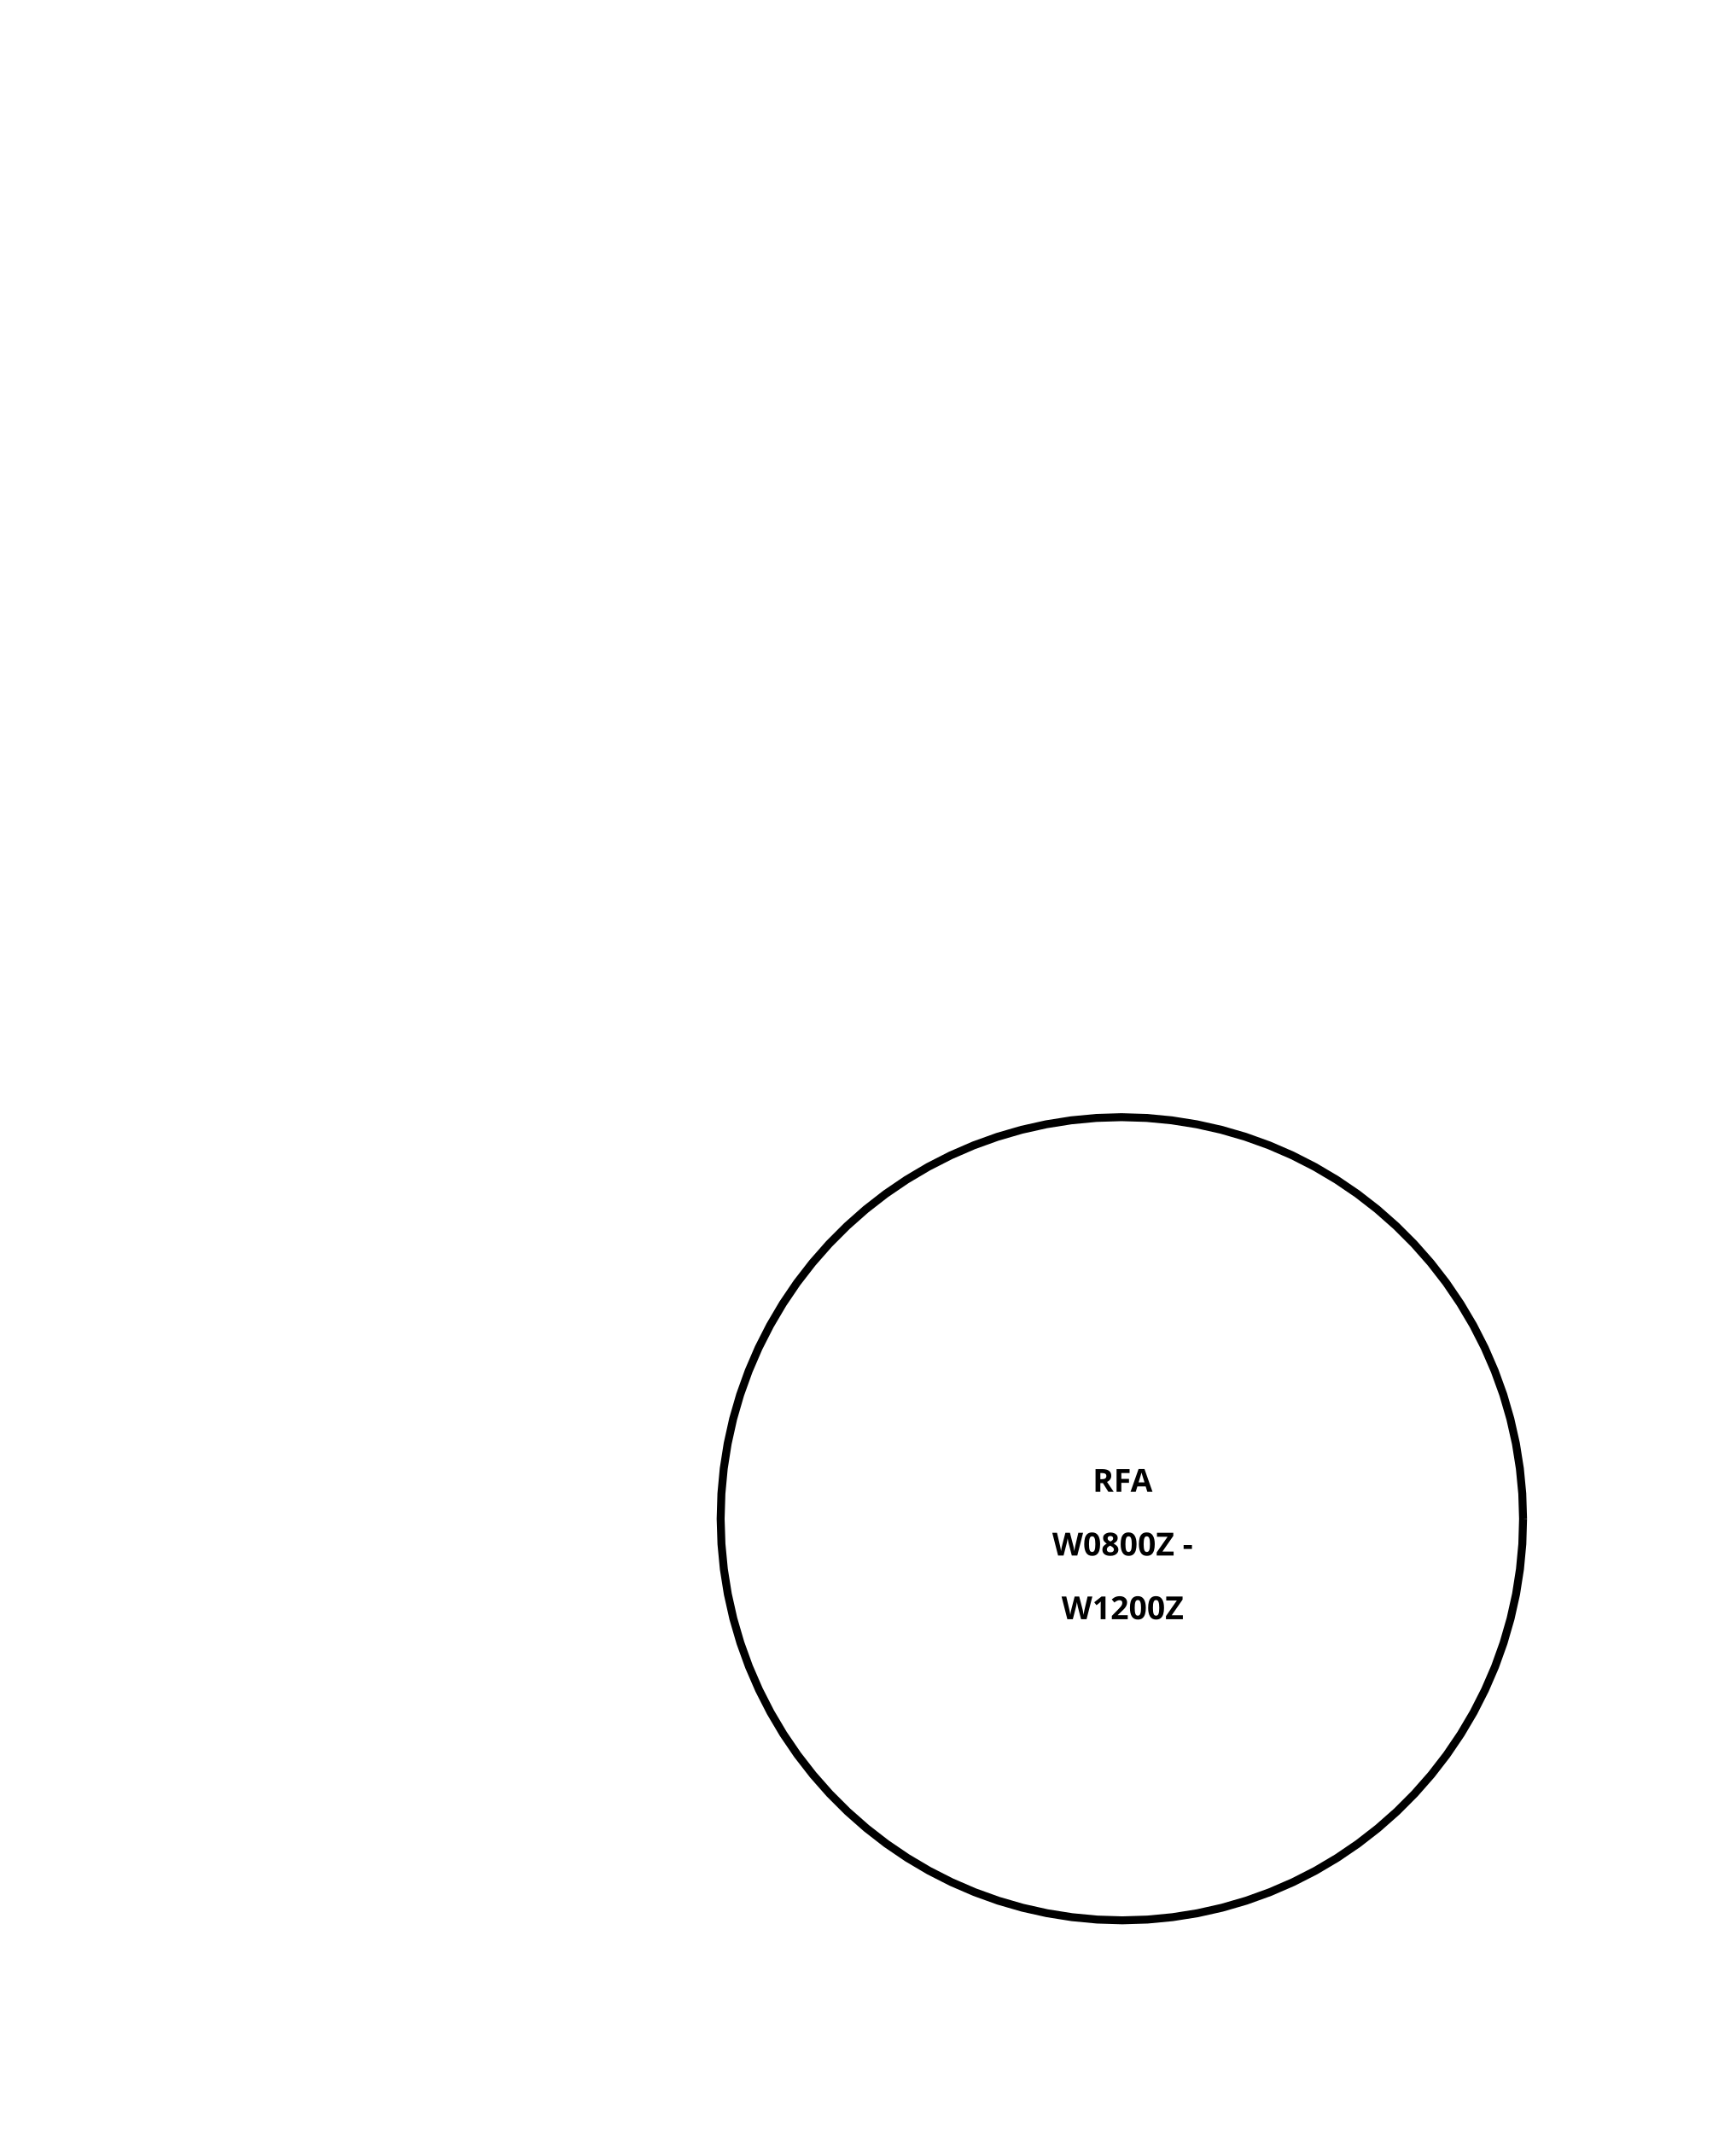
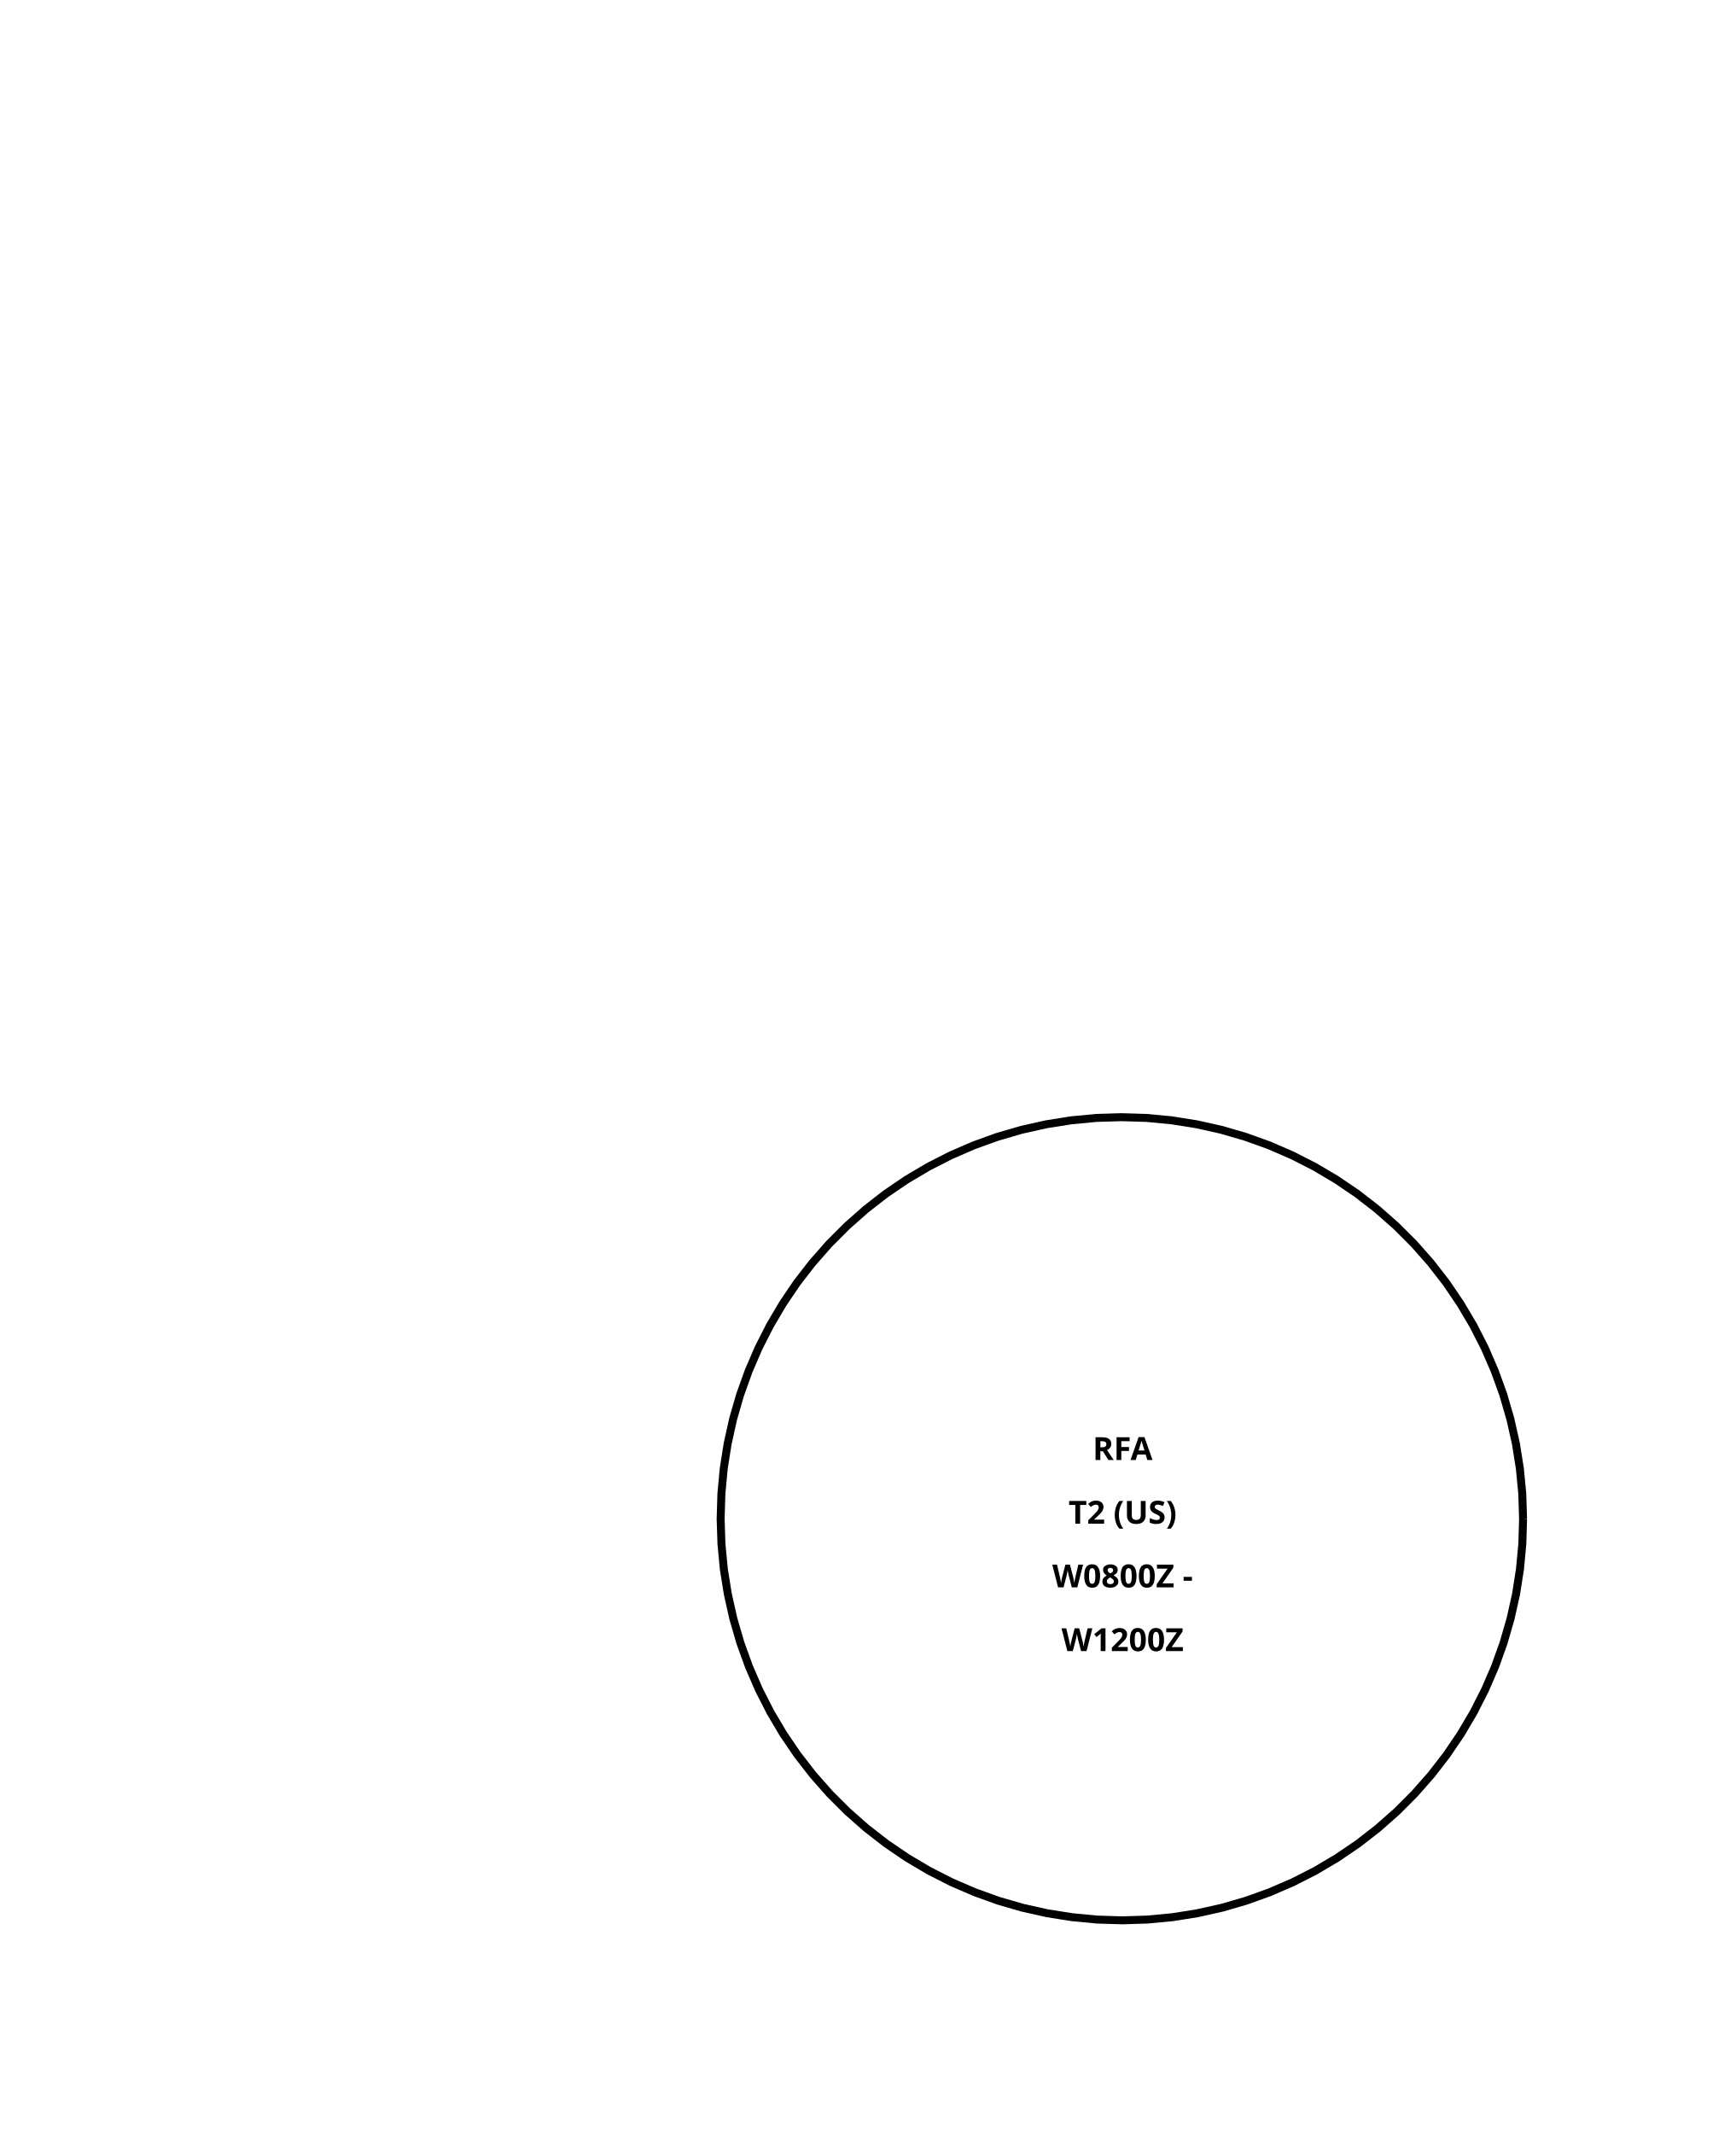
<svg xmlns="http://www.w3.org/2000/svg" width="654" height="804" viewBox="0 0 654 804">
  <polyline points="573.9,572.23 573.62,581.73 572.73,591.19 571.26,600.58 569.19,609.85 566.55,618.98 563.35,627.92 559.58,636.64 555.28,645.11 550.45,653.29 545.12,661.15 539.31,668.66 533.04,675.79 526.33,682.51 519.21,688.79 511.71,694.62 503.86,699.96 495.69,704.8 487.23,709.11 478.52,712.88 469.59,716.1 460.47,718.75 451.21,720.82 441.83,722.31 432.37,723.21 422.88,723.5 413.39,723.21 403.93,722.31 394.55,720.82 385.28,718.75 376.15,716.1 367.22,712.88 358.5,709.11 350.03,704.8 341.85,699.96 333.99,694.62 326.48,688.79 319.35,682.51 312.62,675.79 306.34,668.66 300.51,661.15 295.16,653.29 290.32,645.11 286,636.64 282.22,627.92 278.99,618.98 276.33,609.85 274.25,600.58 272.75,591.19 271.85,581.73 271.54,572.23 271.83,562.73 272.71,553.26 274.19,543.88 276.25,534.6 278.89,525.47 282.1,516.53 285.86,507.8 290.17,499.33 294.99,491.15 300.32,483.28 306.14,475.77 312.41,468.64 319.12,461.92 326.23,455.63 333.73,449.8 341.58,444.46 349.75,439.62 358.21,435.3 366.92,431.52 375.86,428.3 384.97,425.65 394.24,423.58 403.62,422.09 413.07,421.19 422.56,420.9 432.06,421.19 441.51,422.09 450.9,423.58 460.17,425.65 469.29,428.3 478.23,431.52 486.95,435.3 495.42,439.62 503.6,444.46 511.46,449.8 518.97,455.63 526.1,461.92 532.82,468.64 539.11,475.77 544.94,483.28 550.28,491.15 555.13,499.33 559.45,507.8 563.23,516.53 566.46,525.47 569.11,534.6 571.2,543.88 572.69,553.26 573.6,562.73 573.9,572.23 573.9,572.23" fill="none" stroke="#000000ff" stroke-width="3" stroke-linejoin="miter" stroke-linecap="butt" />
-   <text transform="translate(423 561) rotate(0)" x="0" y="-3.6" text-anchor="middle" dominant-baseline="central" font-family="PT Sans" font-size="12" font-weight="bold">RFA</text>
-   <text transform="translate(423 585) rotate(0)" x="0" y="-3.6" text-anchor="middle" dominant-baseline="central" font-family="PT Sans" font-size="12" font-weight="bold">W0800Z - </text>
-   <text transform="translate(423 609) rotate(0)" x="0" y="-3.6" text-anchor="middle" dominant-baseline="central" font-family="PT Sans" font-size="12" font-weight="bold">W1200Z</text>
+   <text transform="translate(423 549) rotate(0)" x="0" y="-3.6" text-anchor="middle" dominant-baseline="central" font-family="PT Sans" font-size="12" font-weight="bold">RFA</text>
+   <text transform="translate(423 573) rotate(0)" x="0" y="-3.6" text-anchor="middle" dominant-baseline="central" font-family="PT Sans" font-size="12" font-weight="bold">T2 (US)</text>
+   <text transform="translate(423 597) rotate(0)" x="0" y="-3.6" text-anchor="middle" dominant-baseline="central" font-family="PT Sans" font-size="12" font-weight="bold">W0800Z - </text>
+   <text transform="translate(423 621) rotate(0)" x="0" y="-3.6" text-anchor="middle" dominant-baseline="central" font-family="PT Sans" font-size="12" font-weight="bold">W1200Z</text>
</svg>
